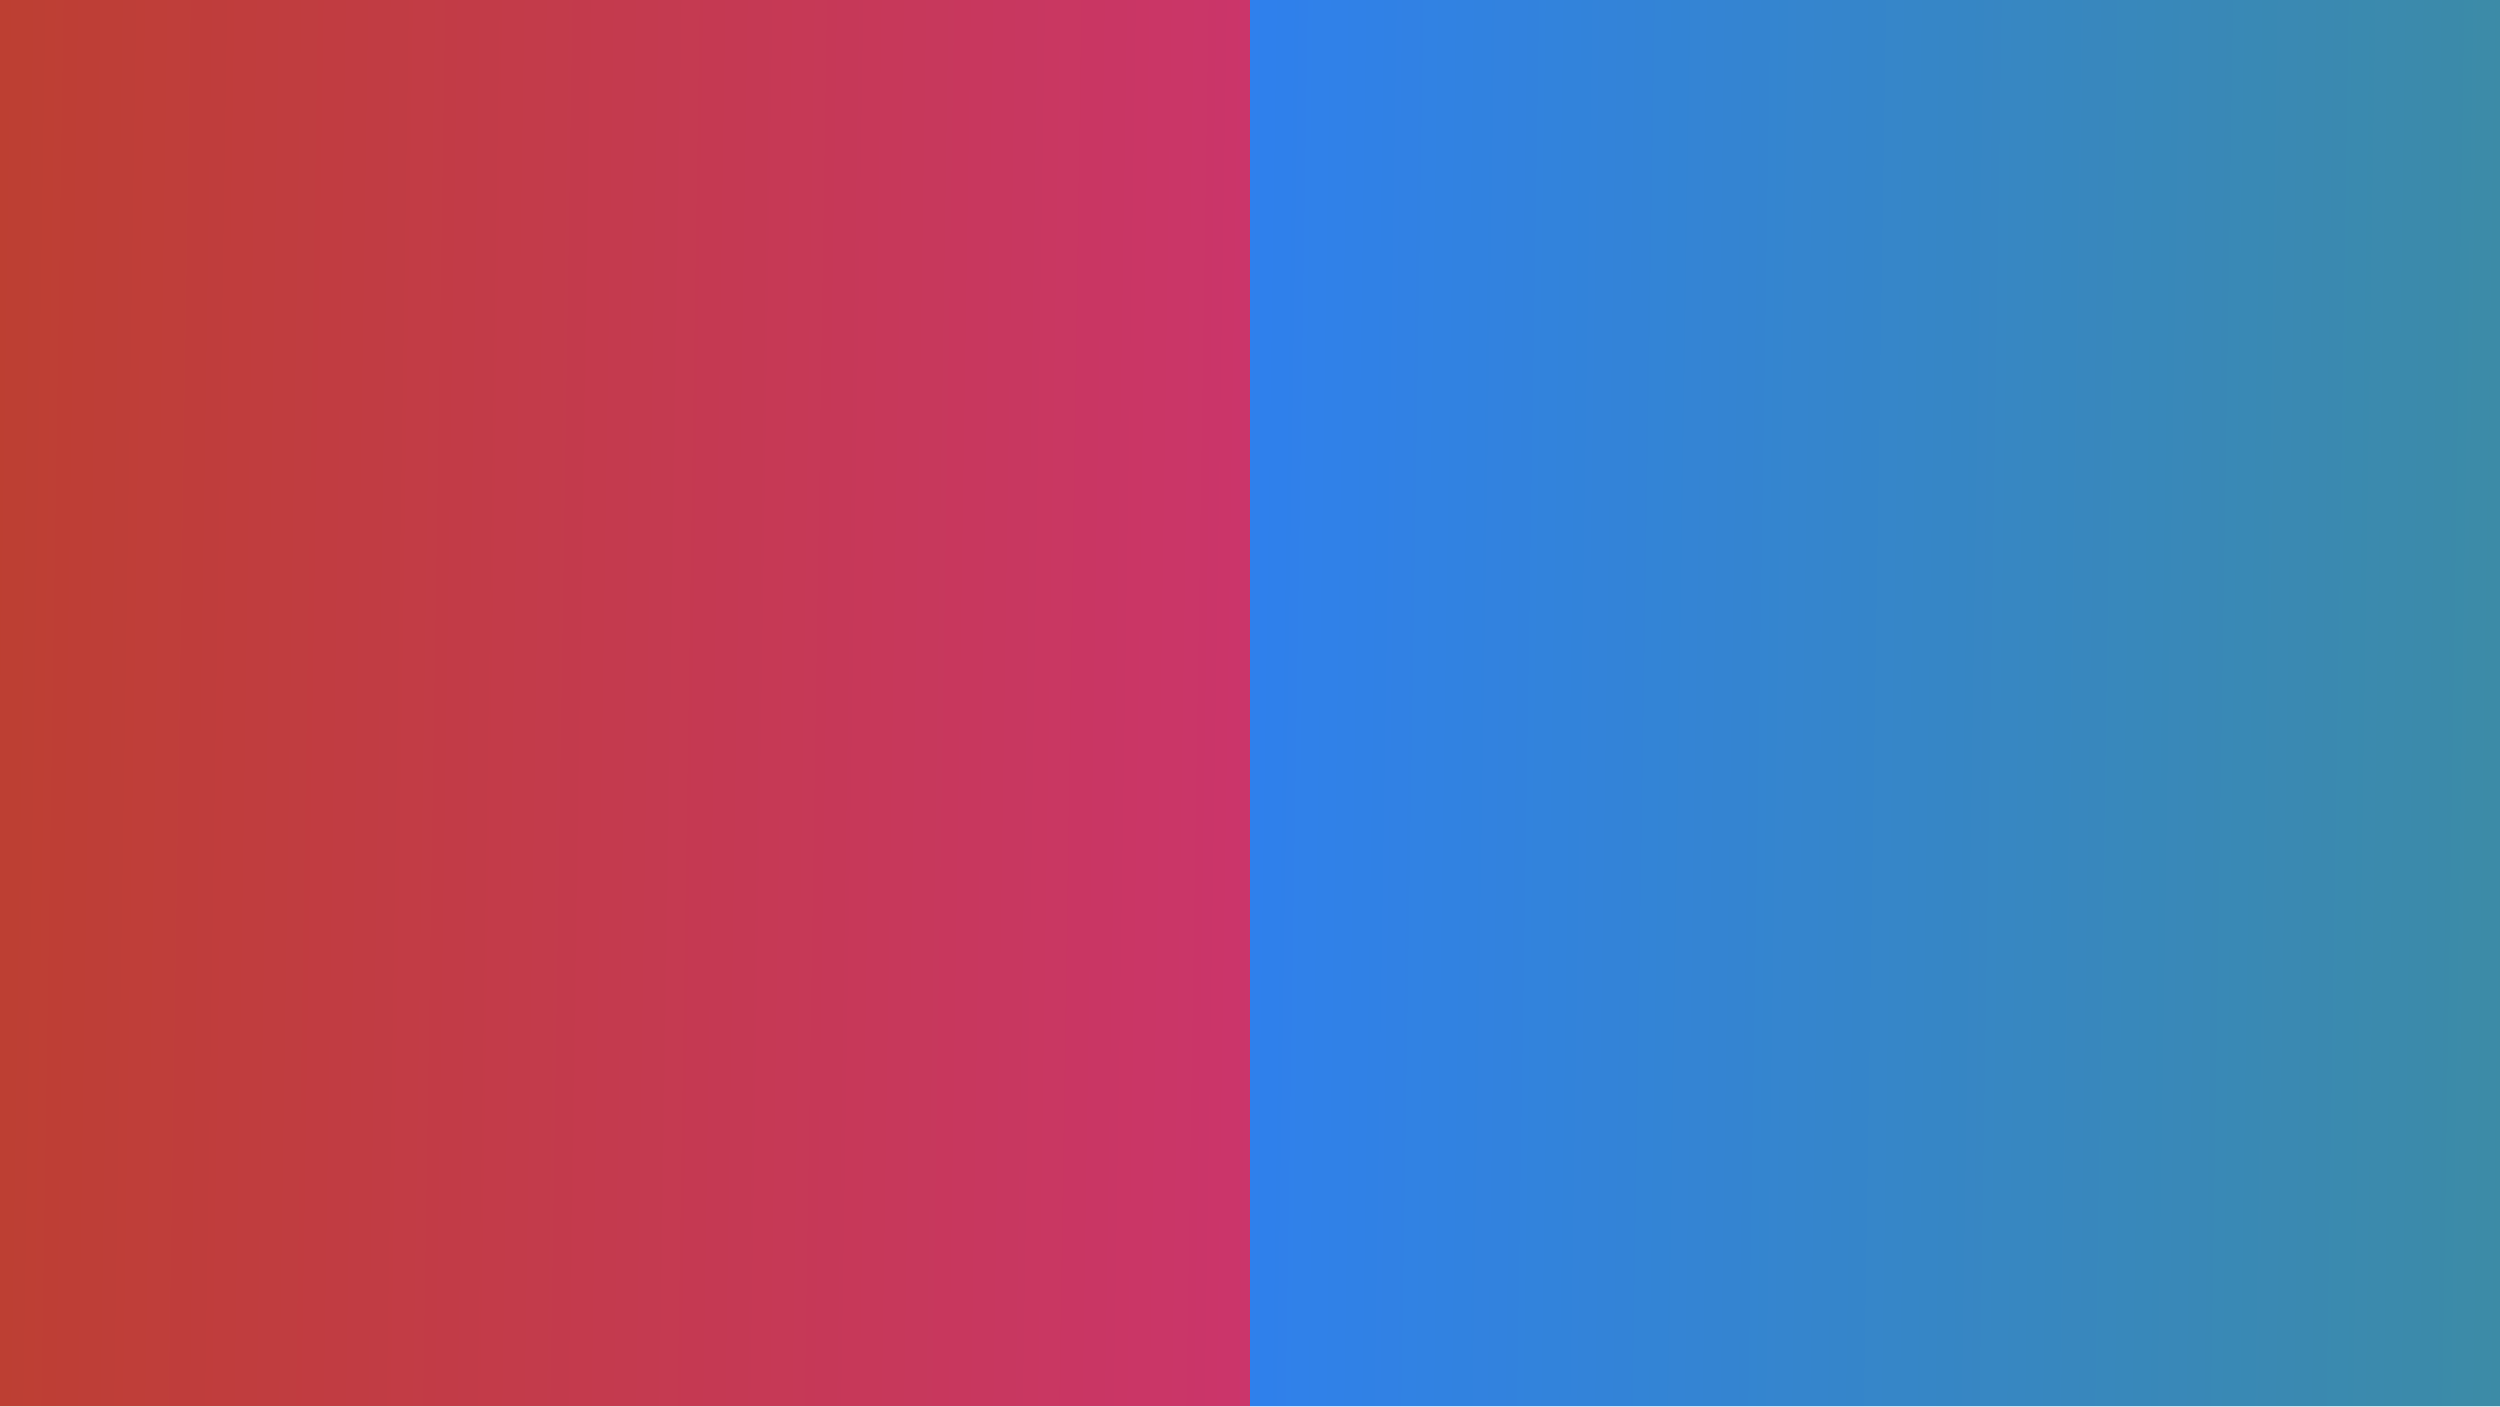
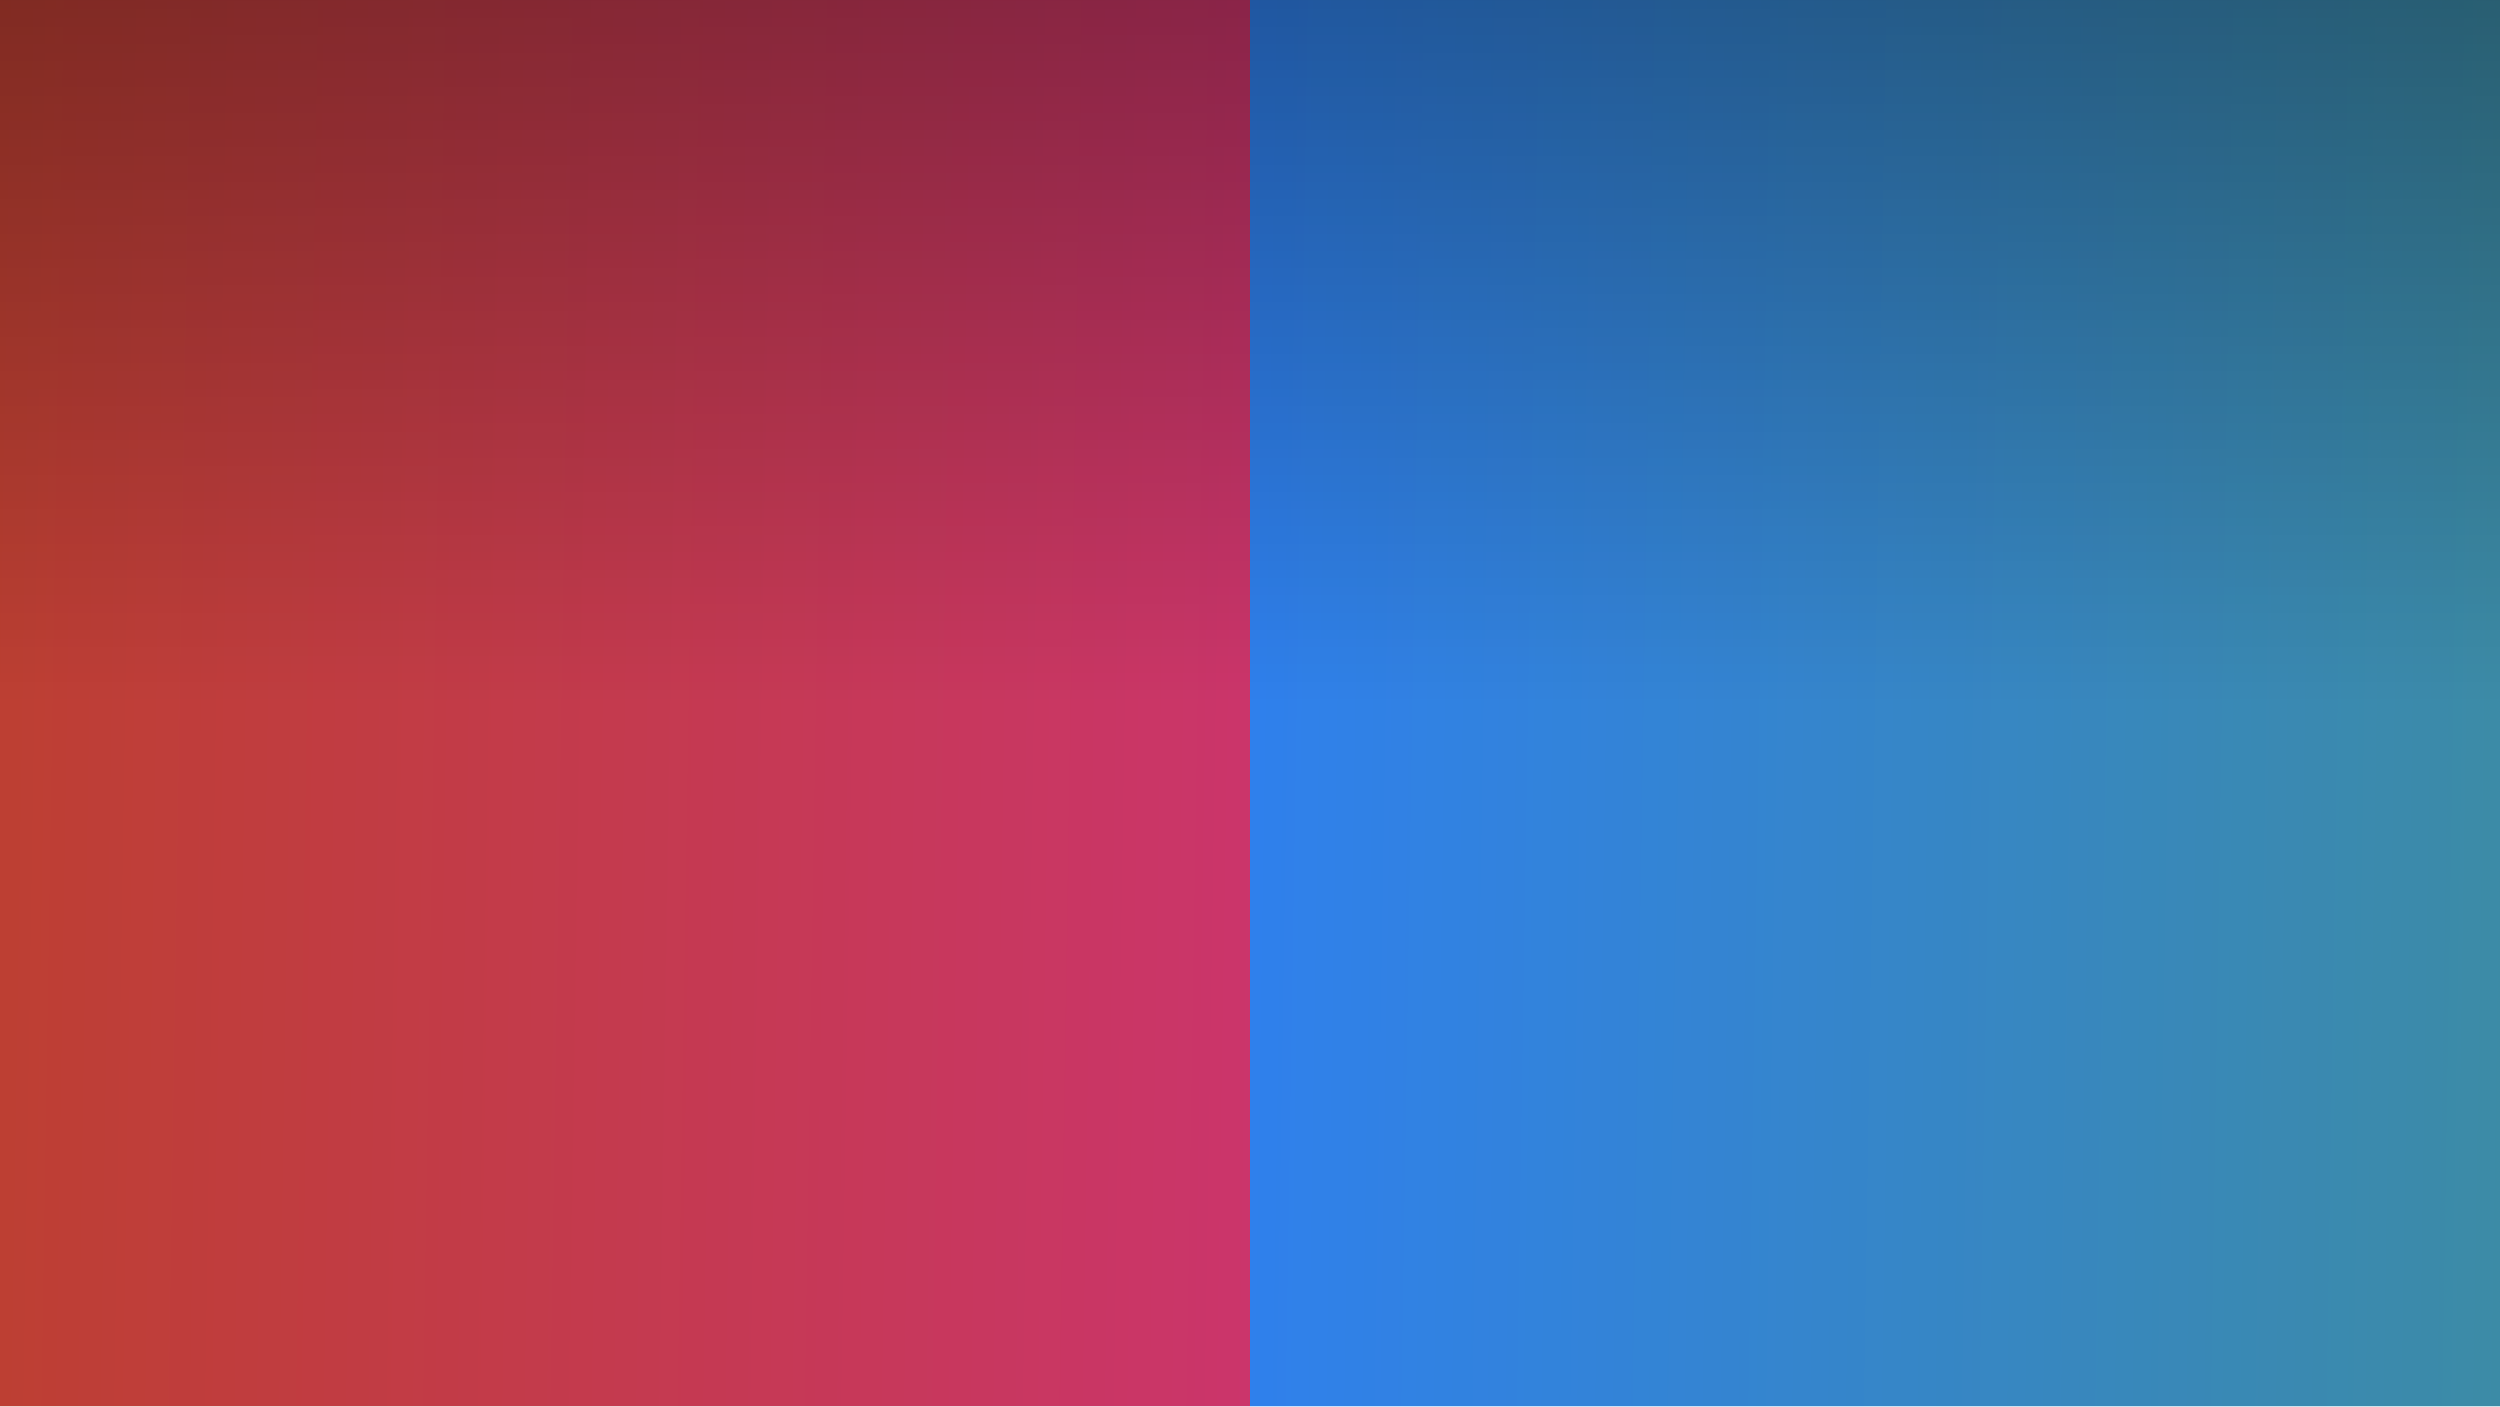
<svg xmlns="http://www.w3.org/2000/svg" xmlns:xlink="http://www.w3.org/1999/xlink" version="1.1" id="svg824" width="1920" height="1080" viewBox="0 0 1920 1080">
  <defs id="defs828">
+     <linearGradient id="linearGradient895">
+       <stop style="stop-color:#000000;stop-opacity:0.32;" offset="0" id="stop891" />
+       <stop style="stop-color:#000000;stop-opacity:0;" offset="0.5" id="stop909" />
+       <stop style="stop-color:#000000;stop-opacity:0;" offset="1" id="stop893" />
+     </linearGradient>
    <linearGradient id="linearGradient867">
      <stop style="stop-color:#2f80ed;stop-opacity:1" offset="0" id="stop863" />
      <stop style="stop-color:#3c8ba6;stop-opacity:1" offset="1" id="stop865" />
    </linearGradient>
    <linearGradient id="linearGradient859">
      <stop style="stop-color:#bd3f32;stop-opacity:1" offset="0" id="stop857" />
      <stop style="stop-color:#cb356b;stop-opacity:1" offset="1" id="stop855" />
    </linearGradient>
    <linearGradient xlink:href="#linearGradient859" id="linearGradient861" x1="30" y1="928" x2="930" y2="1048" gradientUnits="userSpaceOnUse" gradientTransform="matrix(1.066667,0,0,9,-32,-8352)" />
    <linearGradient xlink:href="#linearGradient867" id="linearGradient869" x1="990" y1="928" x2="1890" y2="1048" gradientUnits="userSpaceOnUse" gradientTransform="matrix(1.066667,0,0,9,-96,-8352)" />
+     <linearGradient xlink:href="#linearGradient895" id="linearGradient907" x1="480" y1="0" x2="480" y2="1080" gradientUnits="userSpaceOnUse" gradientTransform="matrix(2,0,0,1,1.895831e-6,0)" />
  </defs>
  <g id="g830">
    <rect style="color:#000000;overflow:visible;fill:url(#linearGradient869);fill-opacity:1;fill-rule:evenodd;stroke-width:1.2;stroke-linejoin:round;paint-order:stroke fill markers" id="rect936" width="960" height="1080" x="960" y="0" />
    <rect style="color:#000000;overflow:visible;fill:url(#linearGradient861);fill-opacity:1;fill-rule:evenodd;stroke-width:1.2;stroke-linejoin:round;paint-order:stroke fill markers" id="rect936-3" width="960" height="1080" x="-1.8958312e-06" y="0" />
+     <rect style="color:#000000;overflow:visible;fill:url(#linearGradient907);fill-opacity:1;fill-rule:evenodd;stroke-width:10;stroke-linecap:round;stroke-linejoin:round" id="rect866" width="1920" height="1080" x="-1.8958314e-06" y="0" />
  </g>
</svg>
